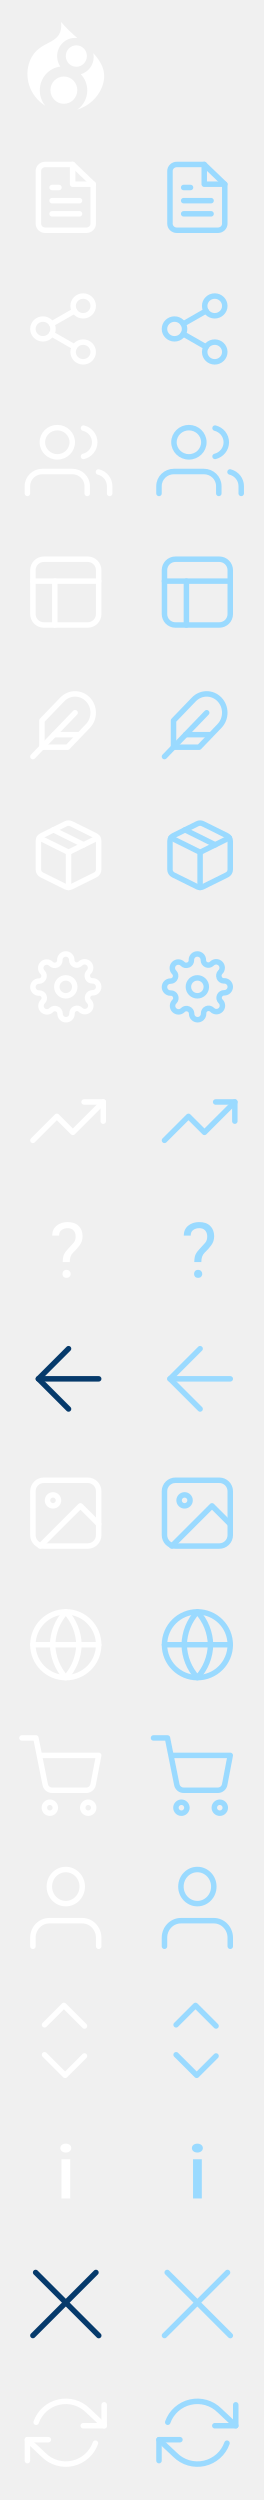
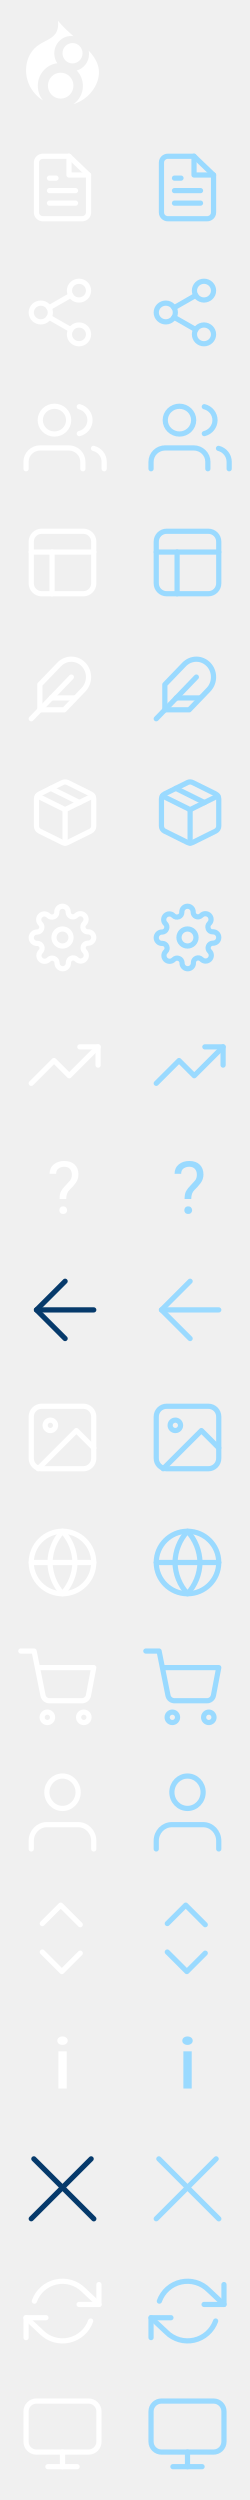
- <svg xmlns="http://www.w3.org/2000/svg" width="48px" height="456px" viewBox="0 0 48 456" version="1.1">
+ <svg xmlns="http://www.w3.org/2000/svg" width="48px" height="480px" viewBox="0 0 48 480" version="1.1">
  <defs />
  <g id="Icons-Default" stroke="none" stroke-width="1" fill="none" fill-rule="evenodd">
    <g id="Artboard">
      <g id="refresh-active" transform="translate(29, 438)" stroke="#9ADAFF" stroke-linecap="round" stroke-linejoin="round">
        <polyline id="Shape" points="14 0.636 14 4.455 10.182 4.455" />
        <polyline id="Shape" points="0 10.818 0 7 3.818 7" />
        <path d="M1.597,3.818 C2.253,1.964 3.815,0.577 5.733,0.143 C7.651,-0.291 9.657,0.289 11.047,1.68 L14,4.455 M0,7 L2.953,9.775 C4.343,11.165 6.349,11.746 8.267,11.312 C10.185,10.878 11.747,9.49 12.403,7.636" id="Shape" />
      </g>
      <g id="refresh" transform="translate(5, 438)" stroke="#FFFFFF" stroke-linecap="round" stroke-linejoin="round">
        <polyline id="Shape" points="14 0.636 14 4.455 10.182 4.455" />
        <polyline id="Shape" points="0 10.818 0 7 3.818 7" />
        <path d="M1.597,3.818 C2.253,1.964 3.815,0.577 5.733,0.143 C7.651,-0.291 9.657,0.289 11.047,1.68 L14,4.455 M0,7 L2.953,9.775 C4.343,11.165 6.349,11.746 8.267,11.312 C10.185,10.878 11.747,9.49 12.403,7.636" id="Shape" />
      </g>
      <g id="drupal-8-logo" transform="translate(5, 4)" fill="#FFFFFF" fill-rule="nonzero">
        <path d="M6.65,9.956 C5.297,9.956 4.2,11.07 4.2,12.444 C4.2,13.819 5.297,14.933 6.65,14.933 C8.003,14.933 9.1,13.819 9.1,12.444 C9.1,11.07 8.003,9.956 6.65,9.956 Z" id="Shape" />
        <path d="M9.74,9.538 C10.469,10.306 10.918,11.346 10.918,12.494 C10.918,13.948 10.198,15.228 9.1,16 C11.133,15.369 12.816,13.83 13.568,11.967 C14.611,9.388 13.638,7.449 12.012,5.689 C12.063,5.915 12.091,6.155 12.091,6.395 C12.087,7.891 11.096,9.148 9.74,9.538 Z" id="Shape" />
        <path d="M7,6.222 C7,7.304 7.864,8.178 8.923,8.178 C9.982,8.178 10.85,7.299 10.85,6.222 C10.85,5.14 9.986,4.267 8.927,4.267 C7.868,4.267 7,5.14 7,6.222 Z" id="Shape" />
        <path d="M3.255,15.289 C2.634,14.529 2.26,13.548 2.26,12.476 C2.26,10.241 3.89,8.399 5.995,8.144 C5.636,7.606 5.421,6.952 5.421,6.25 C5.421,4.404 6.873,2.914 8.666,2.914 C8.815,2.914 8.96,2.923 9.1,2.942 C8.04,2 6.98,1.043 6.145,0 C6.57,4.577 2.097,2.914 0.439,7.135 C-0.667,9.962 0.332,13.457 3.255,15.289 Z" id="Shape" />
      </g>
      <g id="reports" transform="translate(6, 201)" stroke="#FFFFFF" stroke-linecap="round" stroke-linejoin="round">
        <polyline id="Shape" points="12.833 0 7.292 5.542 4.375 2.625 0 7" />
        <polyline id="Shape" points="9.333 0 12.833 0 12.833 3.5" />
      </g>
      <g id="reports-active" transform="translate(30, 201)" stroke="#9ADAFF" stroke-linecap="round" stroke-linejoin="round">
        <polyline id="Shape" points="12.833 0 7.292 5.542 4.375 2.625 0 7" />
        <polyline id="Shape" points="9.333 0 12.833 0 12.833 3.5" />
      </g>
      <g id="people" transform="translate(5, 78)" stroke="#FFFFFF" stroke-linecap="round" stroke-linejoin="round">
        <path d="M10.909,12 L10.909,10.667 C10.909,9.194 9.688,8 8.182,8 L2.727,8 C1.221,8 1.51394049e-16,9.194 0,10.667 L0,12" id="Shape" />
        <ellipse id="Oval" cx="5.455" cy="2.667" rx="2.727" ry="2.667" />
        <path d="M15,12 L15,10.667 C14.999,9.451 14.158,8.39 12.955,8.087" id="Shape" />
        <path d="M10.227,0.087 C11.434,0.389 12.278,1.452 12.278,2.67 C12.278,3.888 11.434,4.951 10.227,5.253" id="Shape" />
      </g>
      <g id="people-active" transform="translate(29, 78)" stroke="#9ADAFF" stroke-linecap="round" stroke-linejoin="round">
        <path d="M10.909,12 L10.909,10.667 C10.909,9.194 9.688,8 8.182,8 L2.727,8 C1.221,8 1.51394049e-16,9.194 0,10.667 L0,12" id="Shape" />
        <ellipse id="Oval" cx="5.455" cy="2.667" rx="2.727" ry="2.667" />
        <path d="M15,12 L15,10.667 C14.999,9.451 14.158,8.39 12.955,8.087" id="Shape" />
        <path d="M10.227,0.087 C11.434,0.389 12.278,1.452 12.278,2.67 C12.278,3.888 11.434,4.951 10.227,5.253" id="Shape" />
      </g>
      <g id="extend" transform="translate(7, 150)" stroke="#FFFFFF" stroke-linecap="round" stroke-linejoin="round">
        <path d="M5.989,0.245 L10.389,2.427 C10.763,2.611 11,2.99 11,3.404 L11,8.602 C11,9.016 10.763,9.394 10.389,9.578 L5.989,11.76 C5.68,11.914 5.315,11.914 5.005,11.76 L0.605,9.578 C0.232,9.392 -0.003,9.011 1.58763112e-15,8.596 L1.58763112e-15,3.404 C0,2.99 0.237,2.611 0.611,2.427 L5.011,0.245 C5.319,0.093 5.681,0.093 5.989,0.245 Z" id="Shape" />
        <polyline id="Shape" points="0.176 2.815 5.5 5.455 10.824 2.815" />
        <path d="M5.5,11.869 L5.5,5.455" id="Shape" />
        <path d="M2.75,1.364 L8.25,4.091" id="Shape" />
      </g>
      <g id="extend-active" transform="translate(31, 150)" stroke="#9ADAFF" stroke-linecap="round" stroke-linejoin="round">
        <path d="M5.989,0.245 L10.389,2.427 C10.763,2.611 11,2.99 11,3.404 L11,8.602 C11,9.016 10.763,9.394 10.389,9.578 L5.989,11.76 C5.68,11.914 5.315,11.914 5.005,11.76 L0.605,9.578 C0.232,9.392 -0.003,9.011 1.58763112e-15,8.596 L1.58763112e-15,3.404 C0,2.99 0.237,2.611 0.611,2.427 L5.011,0.245 C5.319,0.093 5.681,0.093 5.989,0.245 Z" id="Shape" />
        <polyline id="Shape" points="0.176 2.815 5.5 5.455 10.824 2.815" />
        <path d="M5.5,11.869 L5.5,5.455" id="Shape" />
        <path d="M2.75,1.364 L8.25,4.091" id="Shape" />
      </g>
      <g id="appearance" transform="translate(6, 126)" stroke="#FFFFFF" stroke-linecap="round" stroke-linejoin="round">
        <path d="M10.032,6.423 C11.321,5.083 11.321,2.911 10.032,1.571 C8.743,0.232 6.652,0.232 5.362,1.571 L1.65,5.429 L1.65,10.286 L6.325,10.286 L10.032,6.423 Z" id="Shape" />
        <path d="M7.7,4 L0,12" id="Shape" />
        <path d="M8.25,8 L3.85,8" id="Shape" />
      </g>
      <g id="appearance-active" transform="translate(30, 126)" stroke="#9ADAFF" stroke-linecap="round" stroke-linejoin="round">
        <path d="M10.032,6.423 C11.321,5.083 11.321,2.911 10.032,1.571 C8.743,0.232 6.652,0.232 5.362,1.571 L1.65,5.429 L1.65,10.286 L6.325,10.286 L10.032,6.423 Z" id="Shape" />
        <path d="M7.7,4 L0,12" id="Shape" />
        <path d="M8.25,8 L3.85,8" id="Shape" />
      </g>
      <g id="content" transform="translate(7, 30)" stroke="#FFFFFF" stroke-linecap="round" stroke-linejoin="round">
        <path d="M6.25,0 L1.25,0 C0.56,0 0,0.537 0,1.2 L0,10.8 C0,11.463 0.56,12 1.25,12 L8.75,12 C9.44,12 10,11.463 10,10.8 L10,3.6 L6.25,0 Z" id="Shape" />
        <polyline id="Shape" points="6.25 0 6.25 3.6 10 3.6" />
        <path d="M7.5,6.6 L2.5,6.6" id="Shape" />
        <path d="M7.5,9 L2.5,9" id="Shape" />
        <polyline id="Shape" points="3.75 4.2 3.125 4.2 2.5 4.2" />
      </g>
      <g id="content-active" transform="translate(31, 30)" stroke="#9ADAFF" stroke-linecap="round" stroke-linejoin="round">
        <path d="M6.25,0 L1.25,0 C0.56,0 0,0.537 0,1.2 L0,10.8 C0,11.463 0.56,12 1.25,12 L8.75,12 C9.44,12 10,11.463 10,10.8 L10,3.6 L6.25,0 Z" id="Shape" />
        <polyline id="Shape" points="6.25 0 6.25 3.6 10 3.6" />
        <path d="M7.5,6.6 L2.5,6.6" id="Shape" />
        <path d="M7.5,9 L2.5,9" id="Shape" />
        <polyline id="Shape" points="3.75 4.2 3.125 4.2 2.5 4.2" />
      </g>
      <g id="blocks" transform="translate(6, 102)" stroke="#FFFFFF" stroke-linecap="round" stroke-linejoin="round">
        <rect id="Rectangle-path" x="0" y="0" width="12" height="12" rx="2" />
        <path d="M0,4 L12,4" id="Shape" />
        <path d="M4,12 L4,4" id="Shape" />
      </g>
      <g id="blocks-active" transform="translate(30, 102)" stroke="#9ADAFF" stroke-linecap="round" stroke-linejoin="round">
        <rect id="Rectangle-path" x="0" y="0" width="12" height="12" rx="2" />
        <path d="M0,4 L12,4" id="Shape" />
        <path d="M4,12 L4,4" id="Shape" />
      </g>
      <g id="structure" transform="translate(6, 54)" stroke="#FFFFFF" stroke-linecap="round" stroke-linejoin="round">
        <ellipse id="Oval" cx="9.167" cy="1.8" rx="1.833" ry="1.8" />
        <ellipse id="Oval" cx="1.833" cy="6" rx="1.833" ry="1.8" />
        <ellipse id="Oval" cx="9.167" cy="10.2" rx="1.833" ry="1.8" />
        <path d="M3.416,6.906 L7.59,9.294" id="Shape" />
        <path d="M7.584,2.706 L3.416,5.094" id="Shape" />
      </g>
      <g id="structure-active" transform="translate(30, 54)" stroke="#9ADAFF" stroke-linecap="round" stroke-linejoin="round">
        <ellipse id="Oval" cx="9.167" cy="1.8" rx="1.833" ry="1.8" />
        <ellipse id="Oval" cx="1.833" cy="6" rx="1.833" ry="1.8" />
        <ellipse id="Oval" cx="9.167" cy="10.2" rx="1.833" ry="1.8" />
        <path d="M3.416,6.906 L7.59,9.294" id="Shape" />
        <path d="M7.584,2.706 L3.416,5.094" id="Shape" />
      </g>
      <g id="configuration" transform="translate(6, 174)" stroke="#FFFFFF" stroke-linecap="round" stroke-linejoin="round">
        <circle id="Oval" cx="6" cy="6" r="1.636" />
        <path d="M10.036,7.636 C9.888,7.973 9.959,8.366 10.216,8.629 L10.249,8.662 C10.454,8.866 10.569,9.144 10.569,9.434 C10.569,9.723 10.454,10.001 10.249,10.205 C10.044,10.41 9.767,10.525 9.477,10.525 C9.188,10.525 8.91,10.41 8.705,10.205 L8.673,10.173 C8.41,9.915 8.017,9.844 7.68,9.993 C7.35,10.134 7.136,10.458 7.135,10.816 L7.135,10.909 C7.135,11.512 6.646,12 6.044,12 C5.441,12 4.953,11.512 4.953,10.909 L4.953,10.86 C4.944,10.491 4.71,10.164 4.364,10.036 C4.027,9.888 3.634,9.959 3.371,10.216 L3.338,10.249 C3.134,10.454 2.856,10.569 2.566,10.569 C2.277,10.569 1.999,10.454 1.795,10.249 C1.59,10.044 1.475,9.767 1.475,9.477 C1.475,9.188 1.59,8.91 1.795,8.705 L1.827,8.673 C2.085,8.41 2.156,8.017 2.007,7.68 C1.866,7.35 1.542,7.136 1.184,7.135 L1.091,7.135 C0.488,7.135 1.21115239e-16,6.646 0,6.044 C-6.05576195e-17,5.441 0.488,4.953 1.091,4.953 L1.14,4.953 C1.509,4.944 1.836,4.71 1.964,4.364 C2.112,4.027 2.041,3.634 1.784,3.371 L1.751,3.338 C1.546,3.134 1.431,2.856 1.431,2.566 C1.431,2.277 1.546,1.999 1.751,1.795 C1.956,1.59 2.233,1.475 2.523,1.475 C2.812,1.475 3.09,1.59 3.295,1.795 L3.327,1.827 C3.59,2.085 3.983,2.156 4.32,2.007 L4.364,2.007 C4.693,1.866 4.908,1.542 4.909,1.184 L4.909,1.091 C4.909,0.488 5.398,1.21115239e-16 6,0 C6.602,0 7.091,0.488 7.091,1.091 L7.091,1.14 C7.092,1.499 7.307,1.822 7.636,1.964 C7.973,2.112 8.366,2.041 8.629,1.784 L8.662,1.751 C8.866,1.546 9.144,1.431 9.434,1.431 C9.723,1.431 10.001,1.546 10.205,1.751 C10.41,1.956 10.525,2.233 10.525,2.523 C10.525,2.812 10.41,3.09 10.205,3.295 L10.173,3.327 C9.915,3.59 9.844,3.983 9.993,4.32 L9.993,4.364 C10.134,4.693 10.458,4.908 10.816,4.909 L10.909,4.909 C11.512,4.909 12,5.398 12,6 C12,6.602 11.512,7.091 10.909,7.091 L10.86,7.091 C10.501,7.092 10.178,7.307 10.036,7.636 Z" id="Shape" />
      </g>
      <g id="configuration-active" transform="translate(30, 174)" stroke="#9ADAFF" stroke-linecap="round" stroke-linejoin="round">
        <circle id="Oval" cx="6" cy="6" r="1.636" />
        <path d="M10.036,7.636 C9.888,7.973 9.959,8.366 10.216,8.629 L10.249,8.662 C10.454,8.866 10.569,9.144 10.569,9.434 C10.569,9.723 10.454,10.001 10.249,10.205 C10.044,10.41 9.767,10.525 9.477,10.525 C9.188,10.525 8.91,10.41 8.705,10.205 L8.673,10.173 C8.41,9.915 8.017,9.844 7.68,9.993 C7.35,10.134 7.136,10.458 7.135,10.816 L7.135,10.909 C7.135,11.512 6.646,12 6.044,12 C5.441,12 4.953,11.512 4.953,10.909 L4.953,10.86 C4.944,10.491 4.71,10.164 4.364,10.036 C4.027,9.888 3.634,9.959 3.371,10.216 L3.338,10.249 C3.134,10.454 2.856,10.569 2.566,10.569 C2.277,10.569 1.999,10.454 1.795,10.249 C1.59,10.044 1.475,9.767 1.475,9.477 C1.475,9.188 1.59,8.91 1.795,8.705 L1.827,8.673 C2.085,8.41 2.156,8.017 2.007,7.68 C1.866,7.35 1.542,7.136 1.184,7.135 L1.091,7.135 C0.488,7.135 1.21115239e-16,6.646 0,6.044 C-6.05576195e-17,5.441 0.488,4.953 1.091,4.953 L1.14,4.953 C1.509,4.944 1.836,4.71 1.964,4.364 C2.112,4.027 2.041,3.634 1.784,3.371 L1.751,3.338 C1.546,3.134 1.431,2.856 1.431,2.566 C1.431,2.277 1.546,1.999 1.751,1.795 C1.956,1.59 2.233,1.475 2.523,1.475 C2.812,1.475 3.09,1.59 3.295,1.795 L3.327,1.827 C3.59,2.085 3.983,2.156 4.32,2.007 L4.364,2.007 C4.693,1.866 4.908,1.542 4.909,1.184 L4.909,1.091 C4.909,0.488 5.398,1.21115239e-16 6,0 C6.602,0 7.091,0.488 7.091,1.091 L7.091,1.14 C7.092,1.499 7.307,1.822 7.636,1.964 C7.973,2.112 8.366,2.041 8.629,1.784 L8.662,1.751 C8.866,1.546 9.144,1.431 9.434,1.431 C9.723,1.431 10.001,1.546 10.205,1.751 C10.41,1.956 10.525,2.233 10.525,2.523 C10.525,2.812 10.41,3.09 10.205,3.295 L10.173,3.327 C9.915,3.59 9.844,3.983 9.993,4.32 L9.993,4.364 C10.134,4.693 10.458,4.908 10.816,4.909 L10.909,4.909 C11.512,4.909 12,5.398 12,6 C12,6.602 11.512,7.091 10.909,7.091 L10.86,7.091 C10.501,7.092 10.178,7.307 10.036,7.636 Z" id="Shape" />
      </g>
      <g id="back" transform="translate(7, 246)" stroke="#063A6B" stroke-linecap="round" stroke-linejoin="round">
        <path d="M11,5.5 L0,5.5" id="Shape" />
        <polyline id="Shape" points="5.5 11 0 5.5 5.5 0" />
      </g>
      <g id="back-active" transform="translate(31, 246)" stroke="#9ADAFF" stroke-linecap="round" stroke-linejoin="round">
        <path d="M11,5.5 L0,5.5" id="Shape" />
        <polyline id="Shape" points="5.5 11 0 5.5 5.5 0" />
      </g>
      <g id="help" transform="translate(9, 220)" fill="#FFFFFF" font-family="Roboto-Regular, Roboto" font-size="14" font-weight="normal">
        <text id="?">
          <tspan x="0" y="13">?</tspan>
        </text>
      </g>
      <g id="help-active" transform="translate(33, 220)" fill="#9ADAFF" font-family="Roboto-Regular, Roboto" font-size="14" font-weight="normal">
        <text id="?-copy">
          <tspan x="0" y="13">?</tspan>
        </text>
      </g>
      <g id="media" transform="translate(6, 270)" stroke="#FFFFFF" stroke-linecap="round" stroke-linejoin="round">
        <rect id="Rectangle-path" x="0" y="0" width="12" height="12" rx="2" />
        <circle id="Oval" cx="3.667" cy="3.667" r="1" />
        <polyline id="Shape" points="12 8 8.667 4.667 1.333 12" />
      </g>
      <g id="media-active" transform="translate(30, 270)" stroke="#9ADAFF" stroke-linecap="round" stroke-linejoin="round">
        <rect id="Rectangle-path" x="0" y="0" width="12" height="12" rx="2" />
        <circle id="Oval" cx="3.667" cy="3.667" r="1" />
        <polyline id="Shape" points="12 8 8.667 4.667 1.333 12" />
      </g>
      <g id="languages" transform="translate(6, 294)" stroke="#FFFFFF" stroke-linecap="round" stroke-linejoin="round">
        <circle id="Oval" cx="6" cy="6" r="6" />
        <path d="M0,6 L12,6" id="Shape" />
        <path d="M6,1.33226763e-16 C7.501,1.643 8.354,3.775 8.4,6 C8.354,8.225 7.501,10.357 6,12 C4.499,10.357 3.646,8.225 3.6,6 C3.646,3.775 4.499,1.643 6,0 Z" id="Shape" />
      </g>
      <g id="languages-active" transform="translate(30, 294)" stroke="#9ADAFF" stroke-linecap="round" stroke-linejoin="round">
        <circle id="Oval" cx="6" cy="6" r="6" />
        <path d="M0,6 L12,6" id="Shape" />
        <path d="M6,1.33226763e-16 C7.501,1.643 8.354,3.775 8.4,6 C8.354,8.225 7.501,10.357 6,12 C4.499,10.357 3.646,8.225 3.6,6 C3.646,3.775 4.499,1.643 6,0 Z" id="Shape" />
      </g>
      <g id="commerce" transform="translate(4, 317)" stroke="#FFFFFF" stroke-linecap="round" stroke-linejoin="round">
        <circle id="Oval" cx="5.091" cy="12.727" r="1" />
        <circle id="Oval" cx="12.091" cy="12.727" r="1" />
        <path d="M0,0 L2.545,0 L4.251,8.521 C4.371,9.126 4.907,9.557 5.524,9.545 L11.709,9.545 C12.325,9.557 12.862,9.126 12.982,8.521 L14,3.182 L3.182,3.182" id="Shape" />
      </g>
      <g id="commerce-active" transform="translate(28, 317)" stroke="#9ADAFF" stroke-linecap="round" stroke-linejoin="round">
        <circle id="Oval" cx="5.091" cy="12.727" r="1" />
        <circle id="Oval" cx="12.091" cy="12.727" r="1" />
        <path d="M0,0 L2.545,0 L4.251,8.521 C4.371,9.126 4.907,9.557 5.524,9.545 L11.709,9.545 C12.325,9.557 12.862,9.126 12.982,8.521 L14,3.182 L3.182,3.182" id="Shape" />
      </g>
      <g id="user" transform="translate(6, 341)" stroke="#FFFFFF" stroke-linecap="round" stroke-linejoin="round">
        <path d="M12,14 L12,12.444 C12,10.726 10.657,9.333 9,9.333 L3,9.333 C1.343,9.333 0,10.726 0,12.444 L0,14" id="Shape" />
        <ellipse id="Oval" cx="6" cy="3.111" rx="3" ry="3.111" />
      </g>
      <g id="user-active" transform="translate(30, 341)" stroke="#9ADAFF" stroke-linecap="round" stroke-linejoin="round">
        <path d="M12,14 L12,12.444 C12,10.726 10.657,9.333 9,9.333 L3,9.333 C1.343,9.333 0,10.726 0,12.444 L0,14" id="Shape" />
        <ellipse id="Oval" cx="6" cy="3.111" rx="3" ry="3.111" />
      </g>
      <g id="trigger" transform="translate(8, 365)" stroke="#FFFFFF" stroke-linecap="round" stroke-linejoin="round">
        <polyline id="Path-4" points="0.124 4.322 3.657 0.79 7.408 4.541" />
        <polyline id="Path-4" transform="translate(3.766077, 11.66532) rotate(-180) translate(-3.766077, -11.66532) " points="0.124 13.322 3.657 9.79 7.408 13.541" />
      </g>
      <g id="trigger-active" transform="translate(32, 365)" stroke="#9ADAFF" stroke-linecap="round" stroke-linejoin="round">
        <polyline id="Path-4" points="0.124 4.322 3.657 0.79 7.408 4.541" />
        <polyline id="Path-4" transform="translate(3.766077, 11.66532) rotate(-180) translate(-3.766077, -11.66532) " points="0.124 13.322 3.657 9.79 7.408 13.541" />
      </g>
      <g id="info" transform="translate(11, 391)" fill="#FFFFFF">
        <path d="M0.207,2.851 L1.81,2.851 L1.81,10 L0.207,10 L0.207,2.851 Z M1,0 C1.287,0 1.526,0.077 1.716,0.23 C1.905,0.383 2,0.577 2,0.811 C2,1.045 1.905,1.239 1.716,1.392 C1.526,1.545 1.287,1.622 1,1.622 C0.713,1.622 0.474,1.545 0.284,1.392 C0.095,1.239 0,1.045 0,0.811 C0,0.577 0.095,0.383 0.284,0.23 C0.474,0.077 0.713,0 1,0 Z" id="i" />
      </g>
      <g id="info-active" transform="translate(35, 391)" fill="#9ADAFF">
        <path d="M0.207,2.851 L1.81,2.851 L1.81,10 L0.207,10 L0.207,2.851 Z M1,0 C1.287,0 1.526,0.077 1.716,0.23 C1.905,0.383 2,0.577 2,0.811 C2,1.045 1.905,1.239 1.716,1.392 C1.526,1.545 1.287,1.622 1,1.622 C0.713,1.622 0.474,1.545 0.284,1.392 C0.095,1.239 0,1.045 0,0.811 C0,0.577 0.095,0.383 0.284,0.23 C0.474,0.077 0.713,0 1,0 Z" id="i-copy" />
      </g>
      <g id="close" transform="translate(6, 414)" stroke="#063A6B" stroke-linecap="round" stroke-linejoin="round">
        <path d="M0.5,0.5 L12.011,12.011" id="Line" />
        <path d="M11.5,0.5 L0,12" id="Line-Copy" />
      </g>
      <g id="close-active" transform="translate(30, 414)" stroke="#9ADAFF" stroke-linecap="round" stroke-linejoin="round">
        <path d="M0.5,0.5 L12.011,12.011" id="Line-Copy-2" />
        <path d="M11.5,0.5 L0,12" id="Line-Copy-3" />
      </g>
+       <g id="preset" transform="translate(5, 461)" stroke="#FFFFFF" stroke-linecap="round" stroke-linejoin="round">
+         <rect id="Rectangle-path" x="0" y="0" width="14" height="9.8" rx="2" />
+         <path d="M4.2,12.6 L9.8,12.6" id="Shape" />
+         <path d="M7,9.8 L7,12.6" id="Shape" />
+       </g>
+       <g id="preset-active" transform="translate(29, 461)" stroke="#9ADAFF" stroke-linecap="round" stroke-linejoin="round">
+         <rect id="Rectangle-path" x="0" y="0" width="14" height="9.8" rx="2" />
+         <path d="M4.2,12.6 L9.8,12.6" id="Shape" />
+         <path d="M7,9.8 L7,12.6" id="Shape" />
+       </g>
    </g>
  </g>
</svg>
